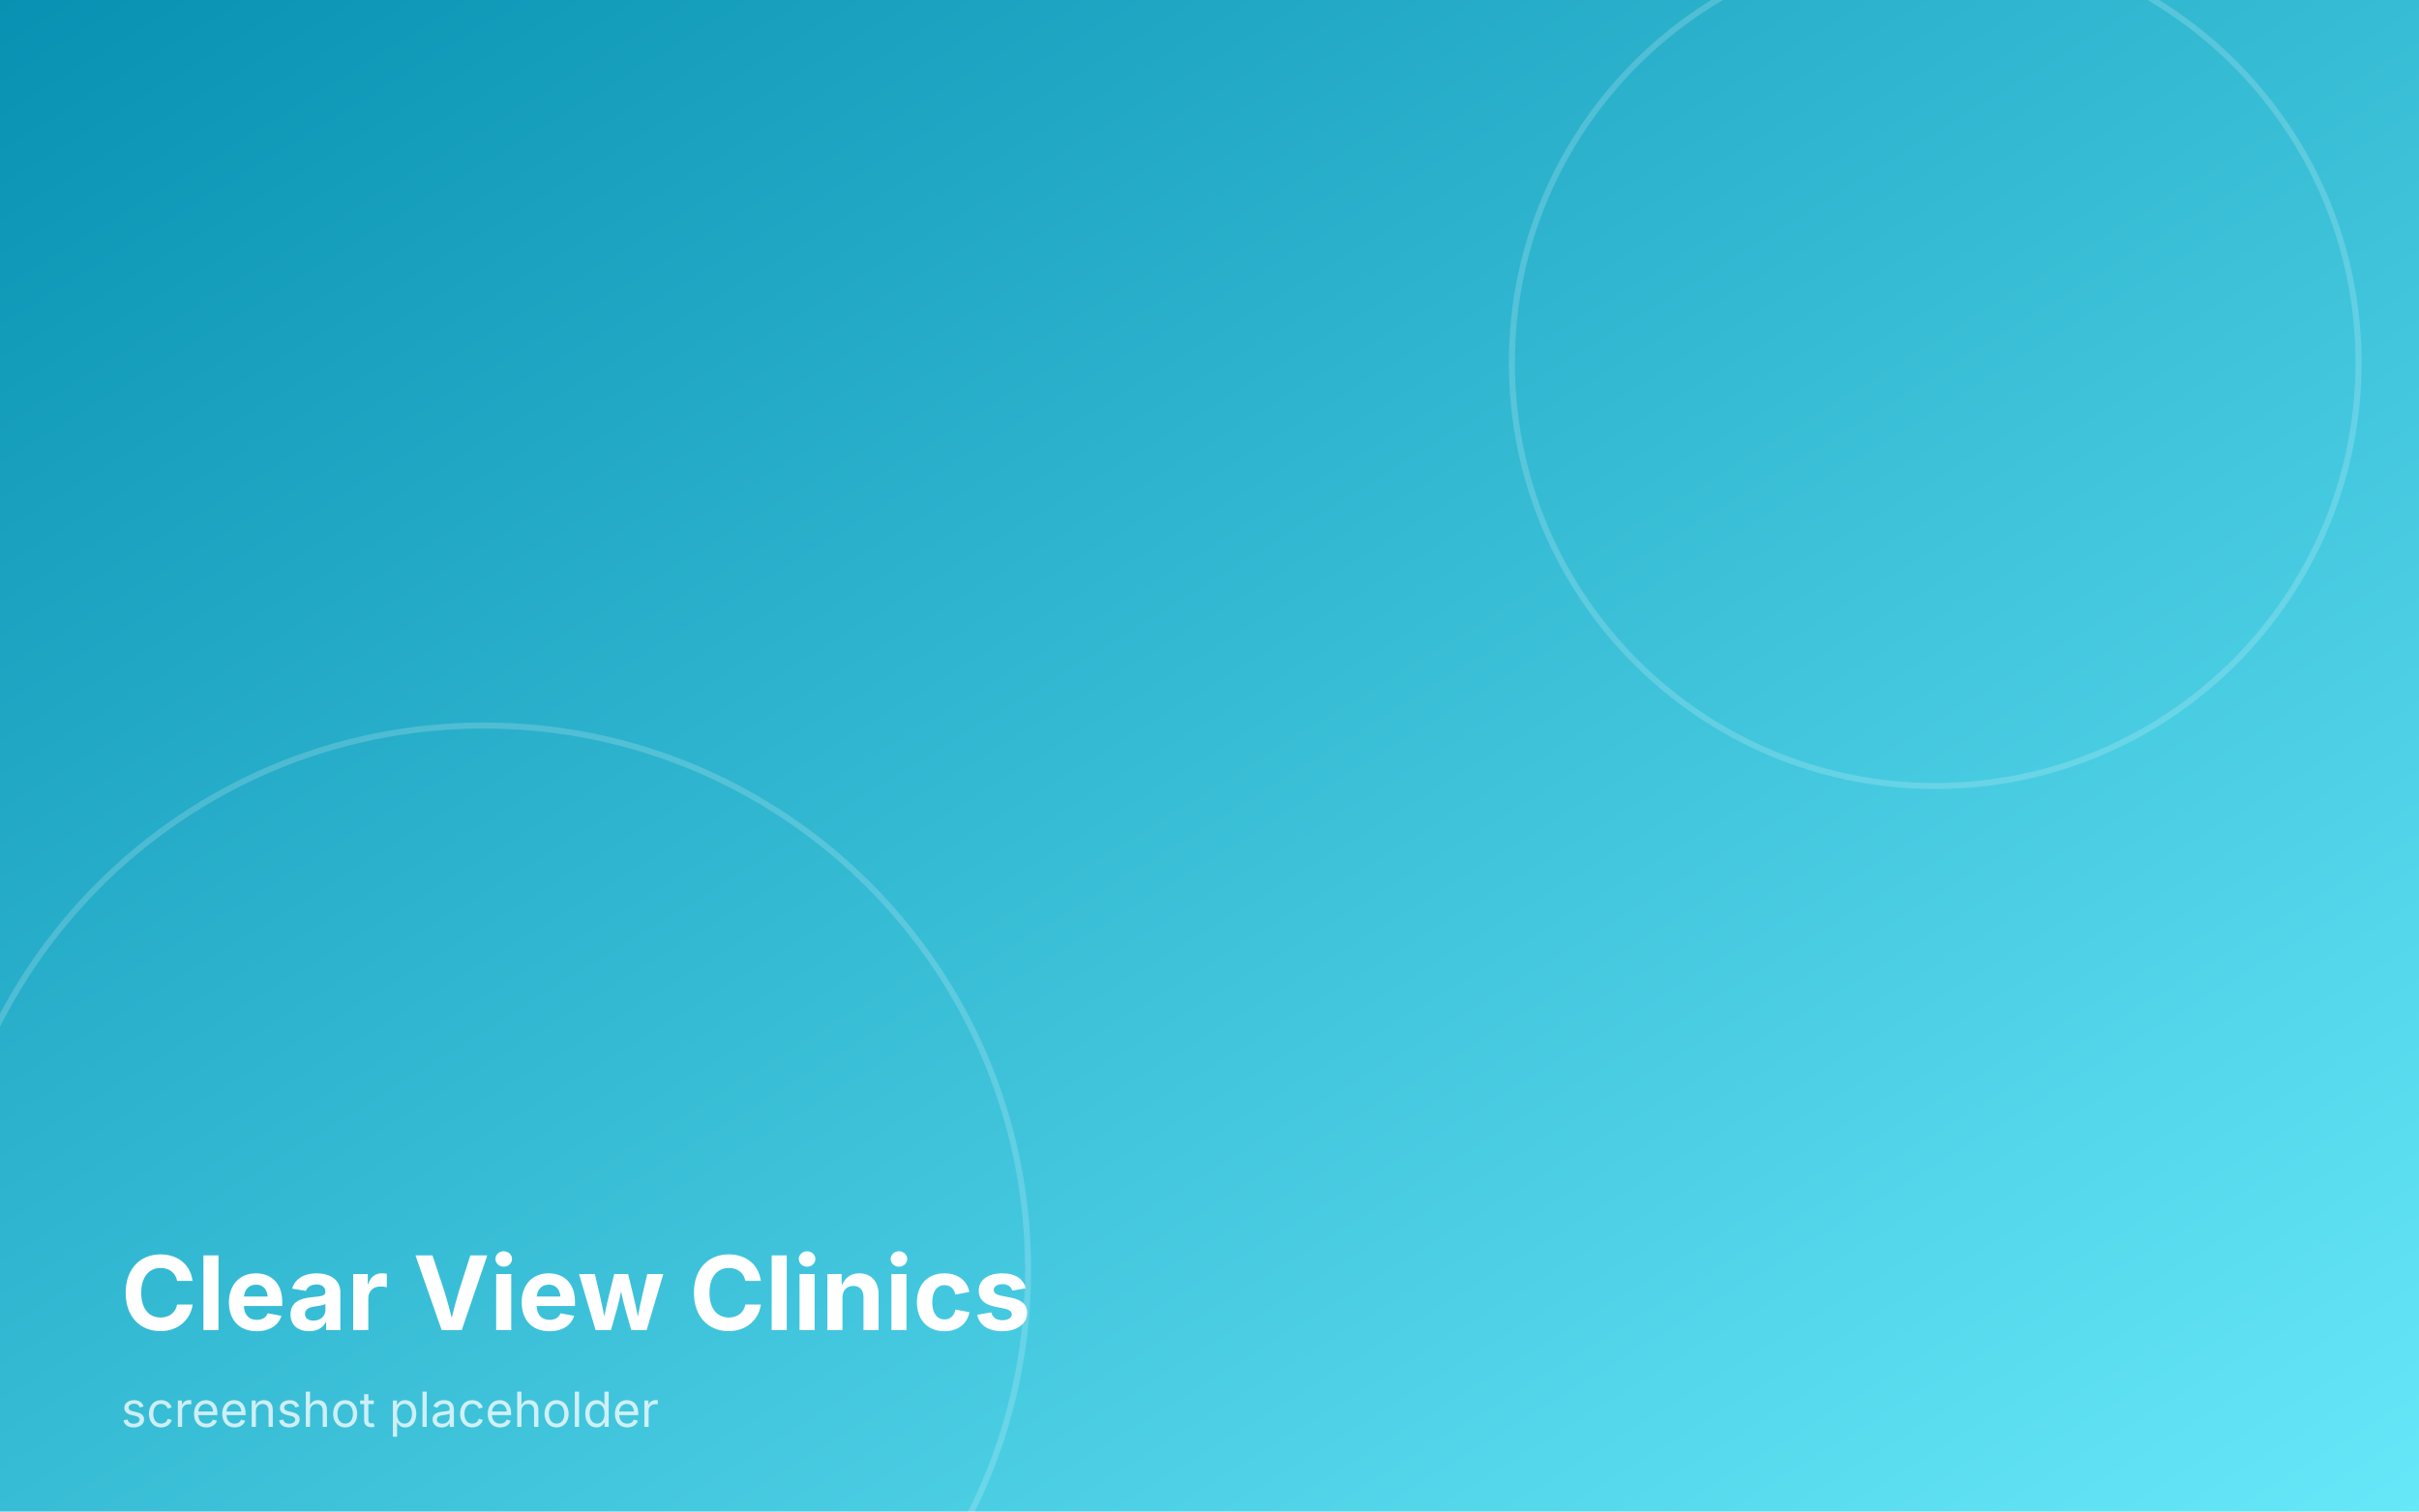
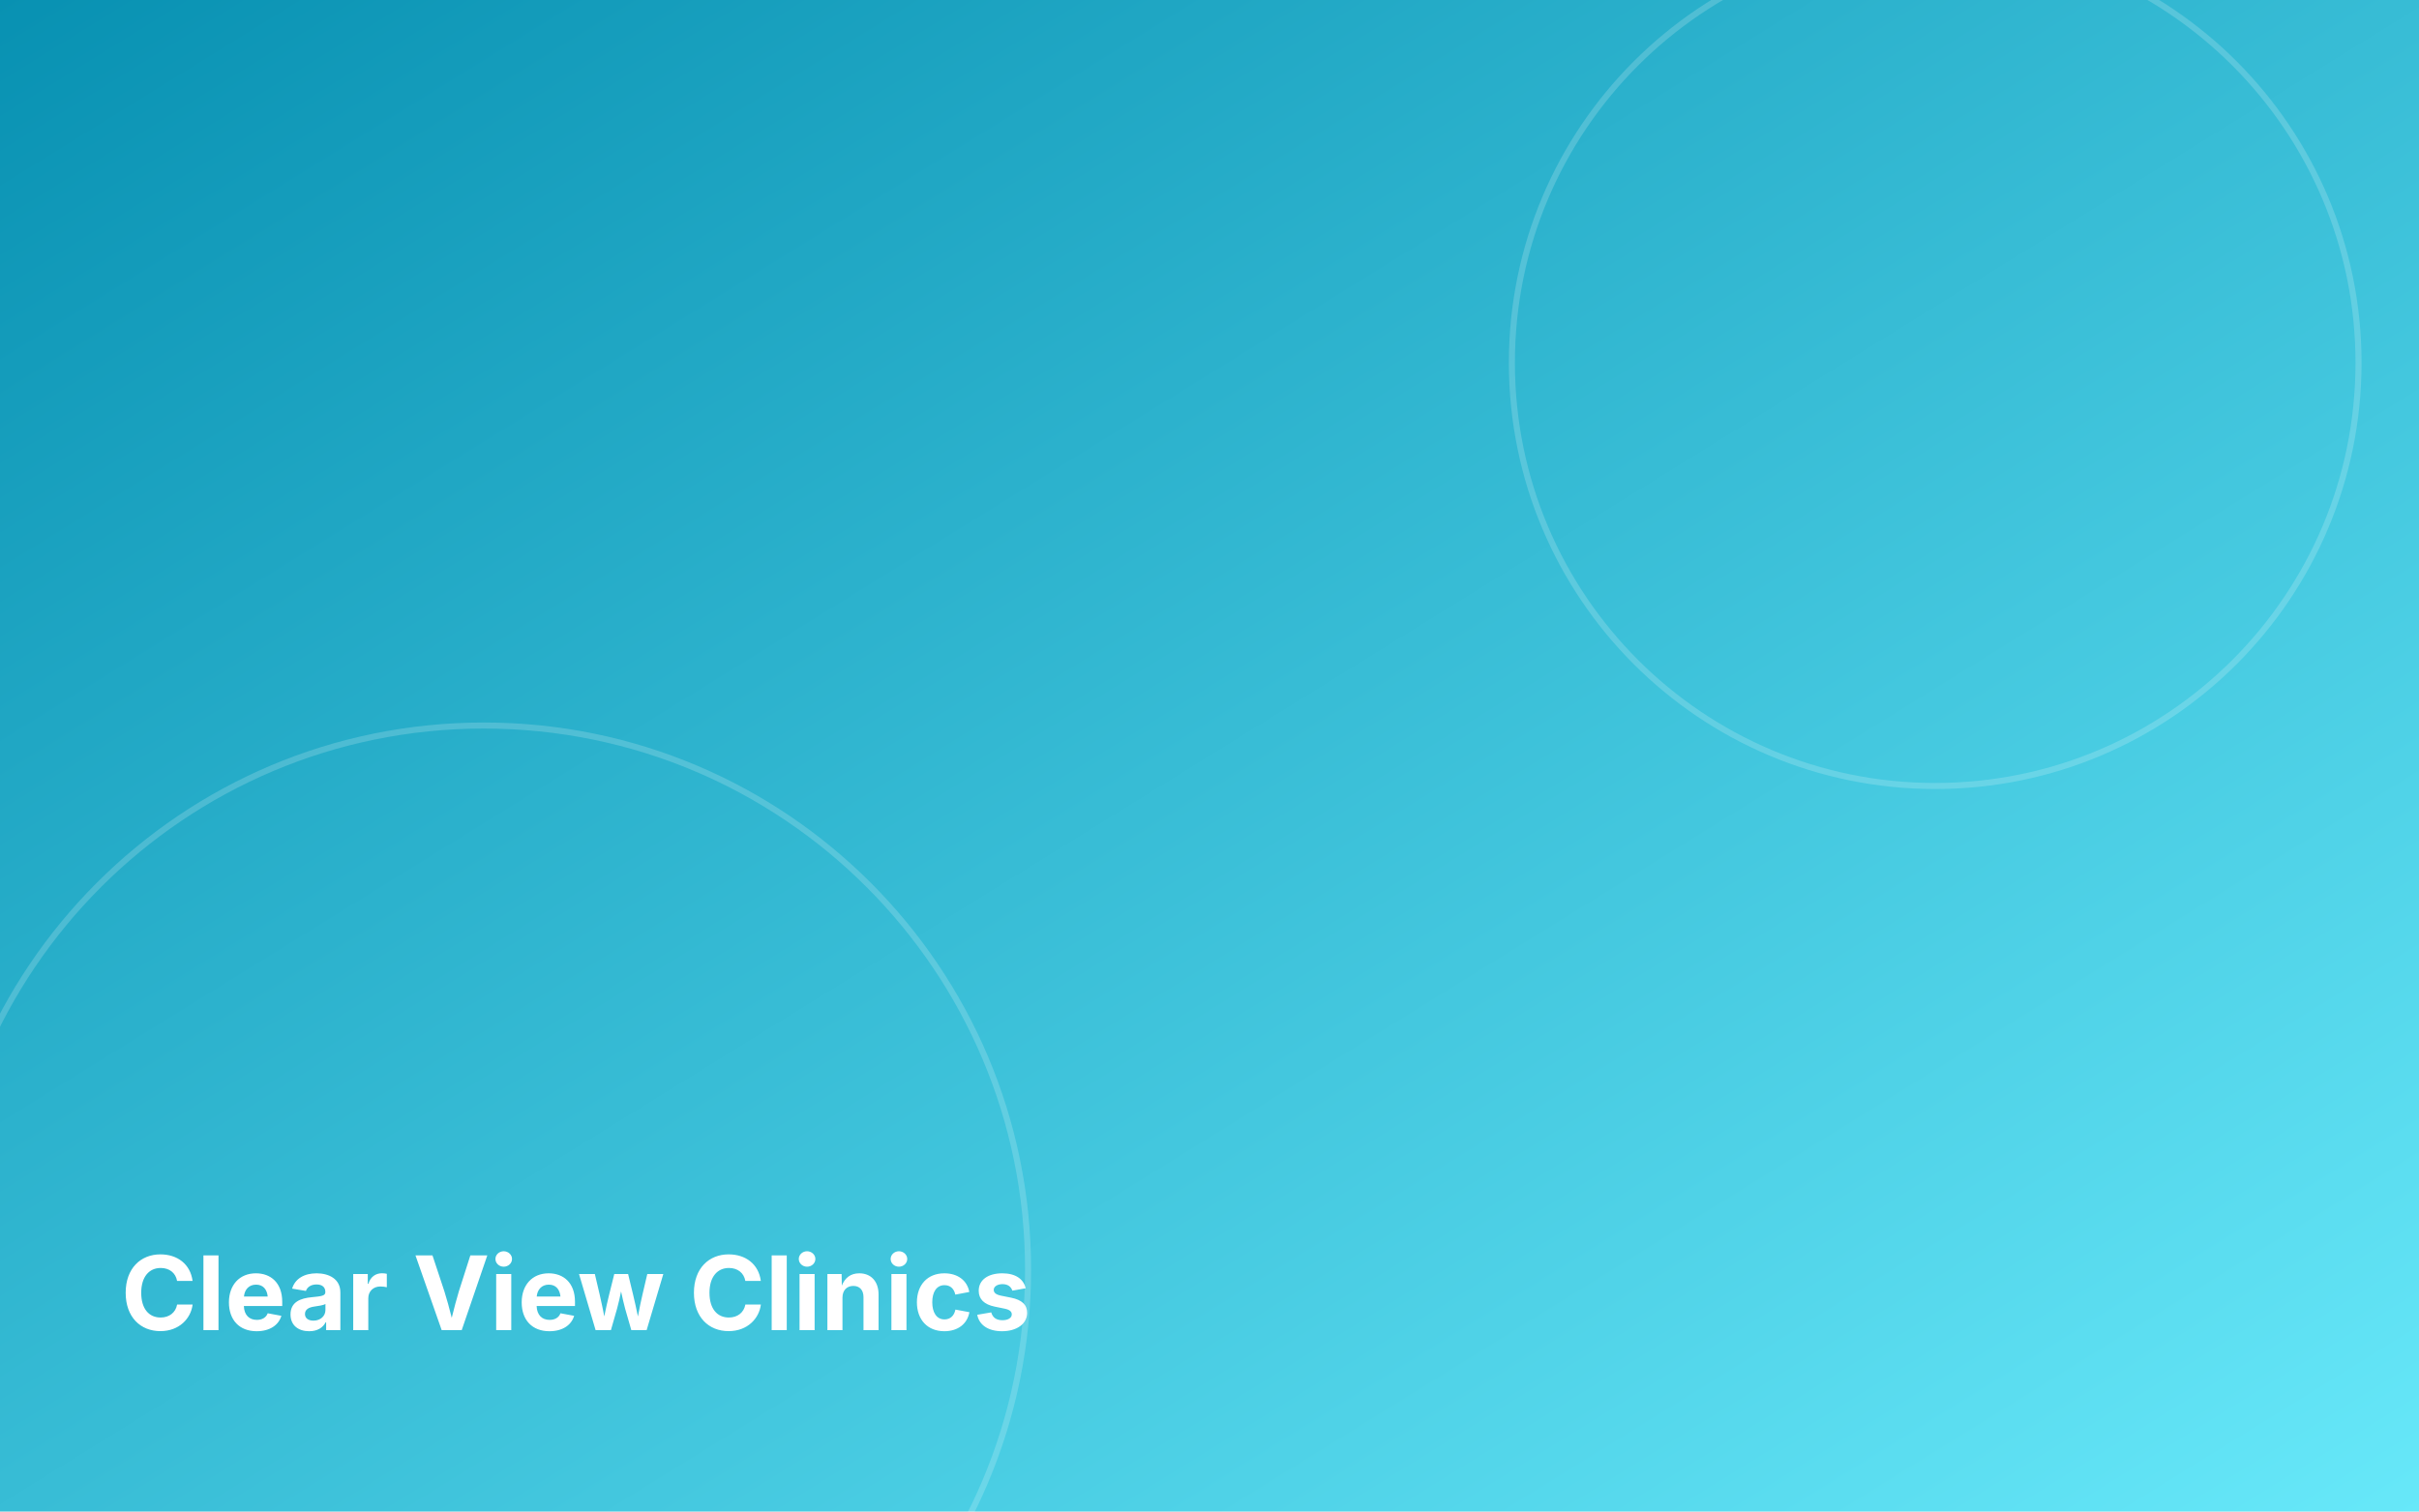
<svg xmlns="http://www.w3.org/2000/svg" width="800" height="500" viewBox="0 0 800 500">
  <defs>
    <linearGradient id="g" x1="0" y1="0" x2="1" y2="1">
      <stop offset="0" stop-color="#0891b2" />
      <stop offset="1" stop-color="#67e8f9" />
    </linearGradient>
  </defs>
  <rect width="800" height="500" fill="url(#g)" />
  <g fill="none" stroke="#ffffff" stroke-opacity="0.18" stroke-width="2">
    <circle cx="640" cy="120" r="140" />
    <circle cx="160" cy="420" r="180" />
  </g>
  <text x="40" y="440" font-family="Inter, Arial, sans-serif" font-size="34" font-weight="700" fill="#ffffff">Clear View Clinics</text>
-   <text x="40" y="472" font-family="Inter, Arial, sans-serif" font-size="16" fill="#ffffff" fill-opacity="0.75">screenshot placeholder</text>
</svg>
